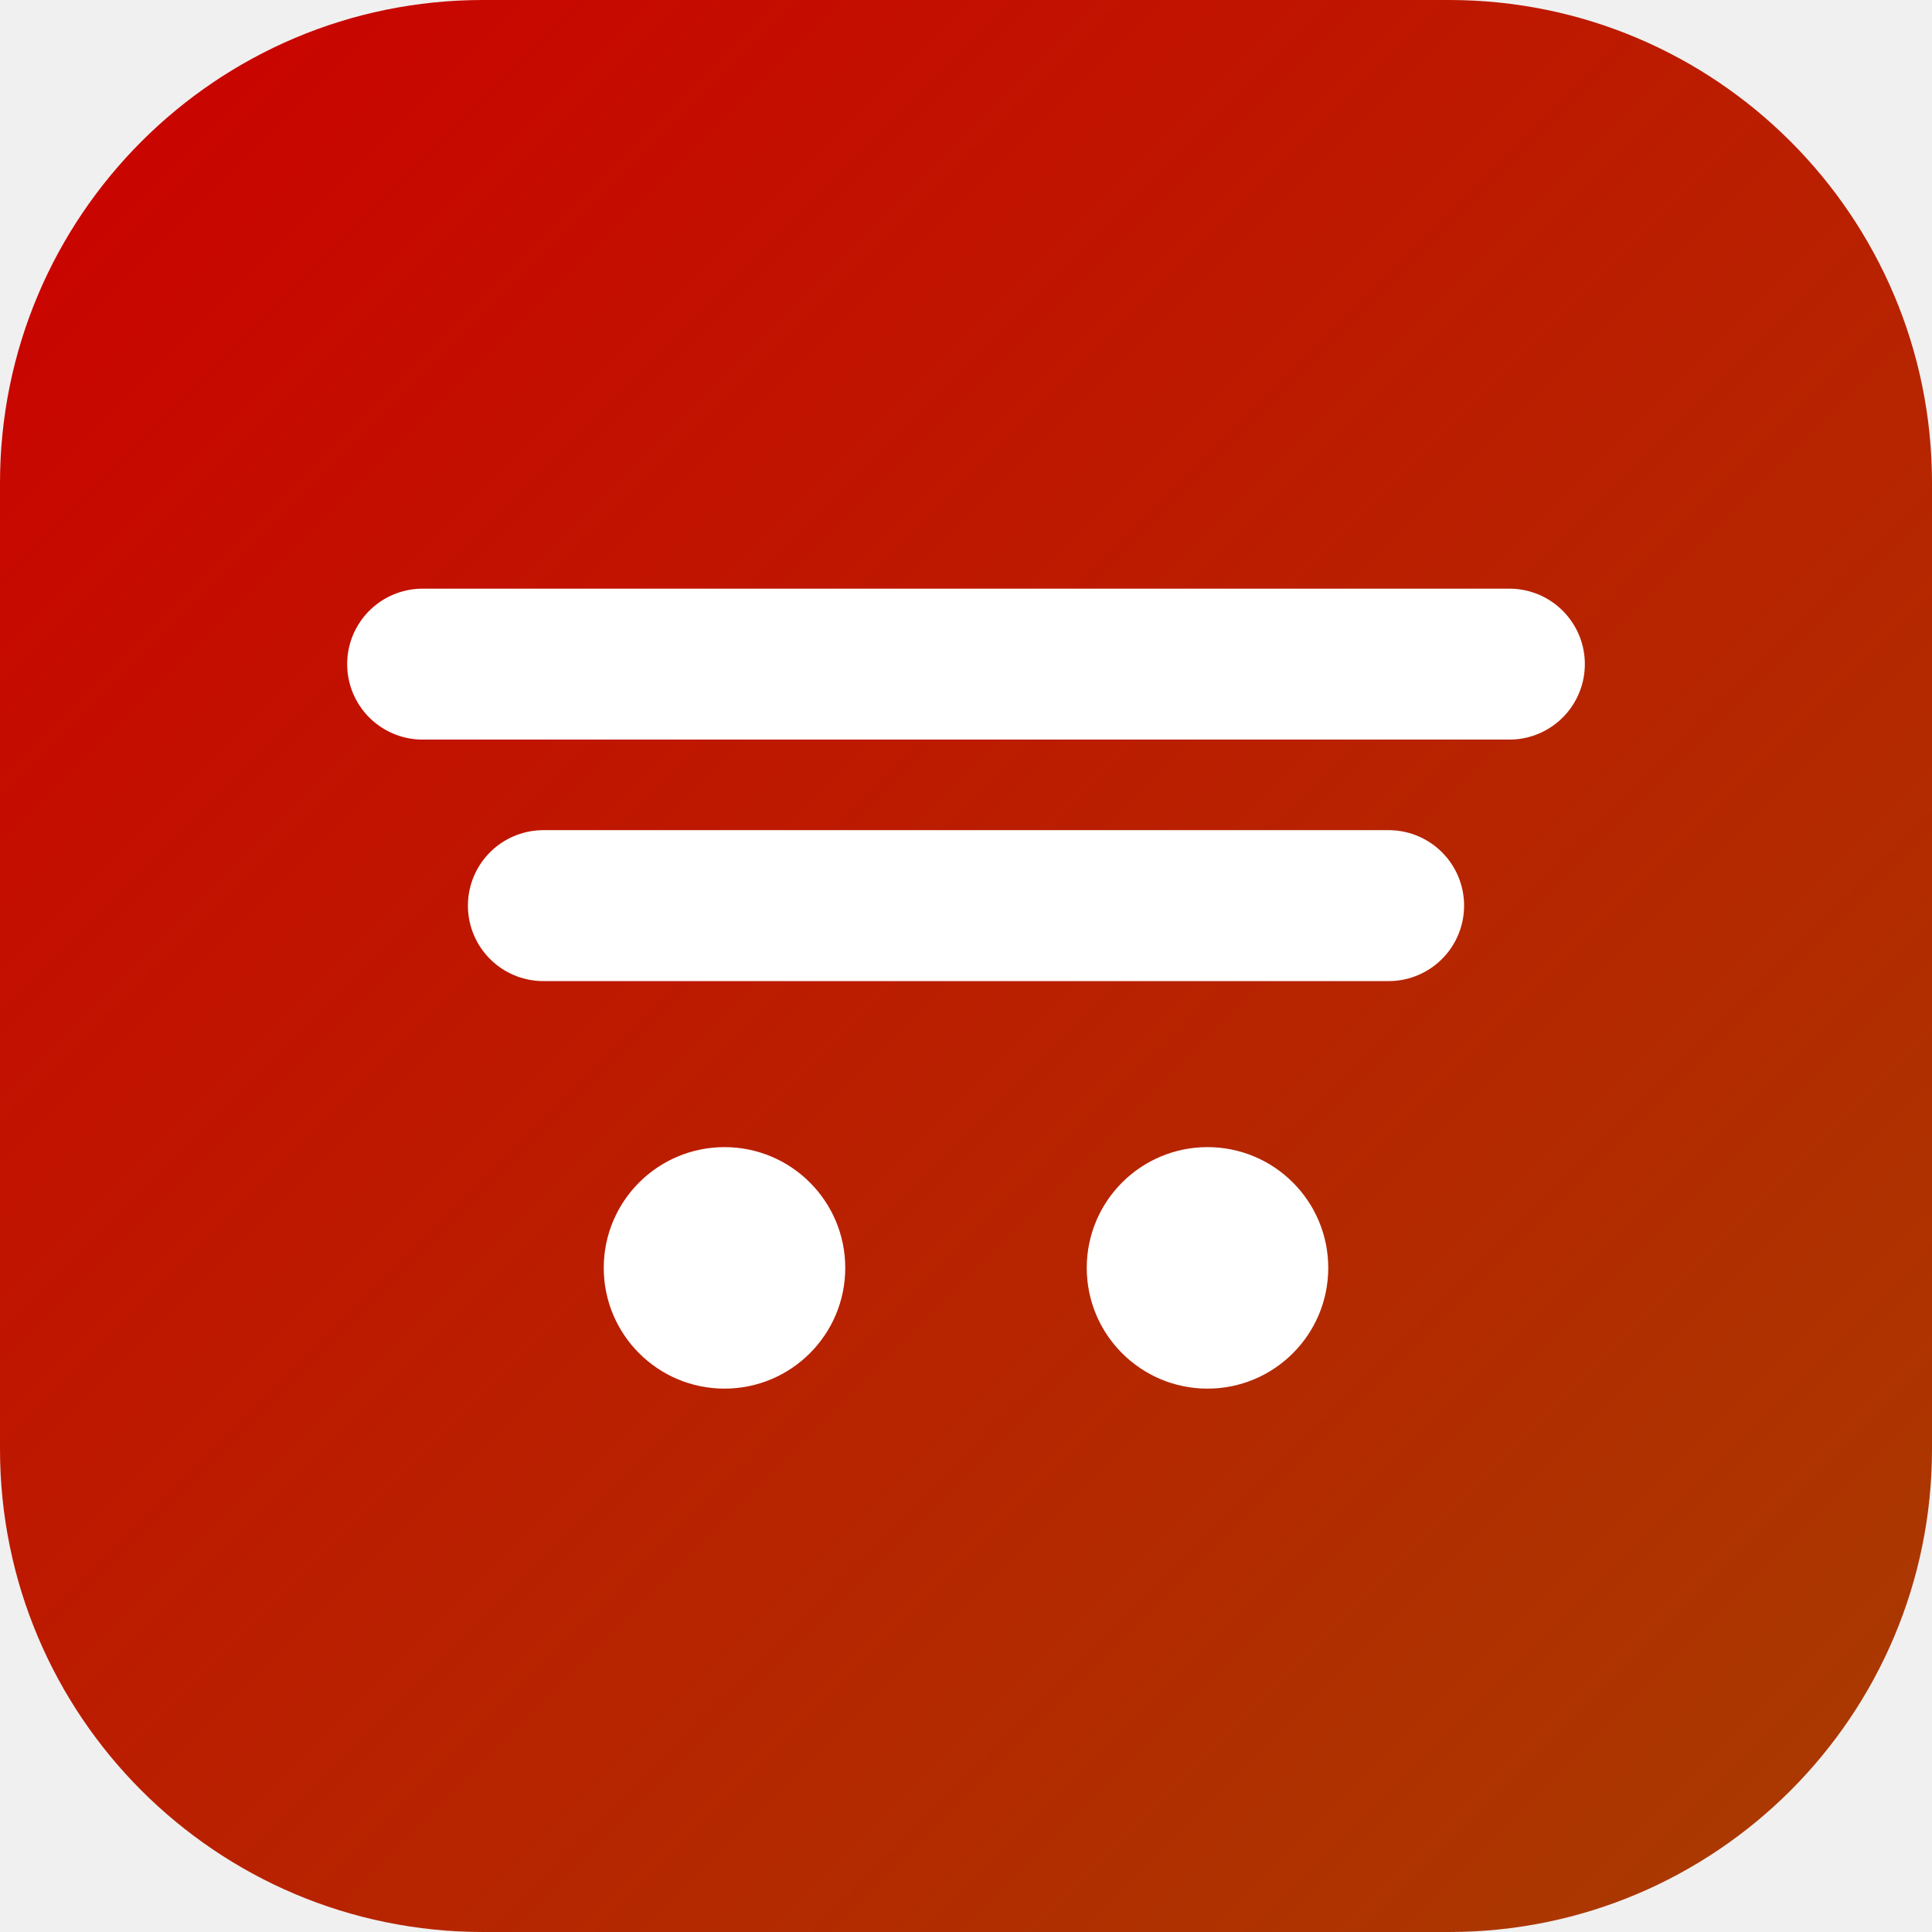
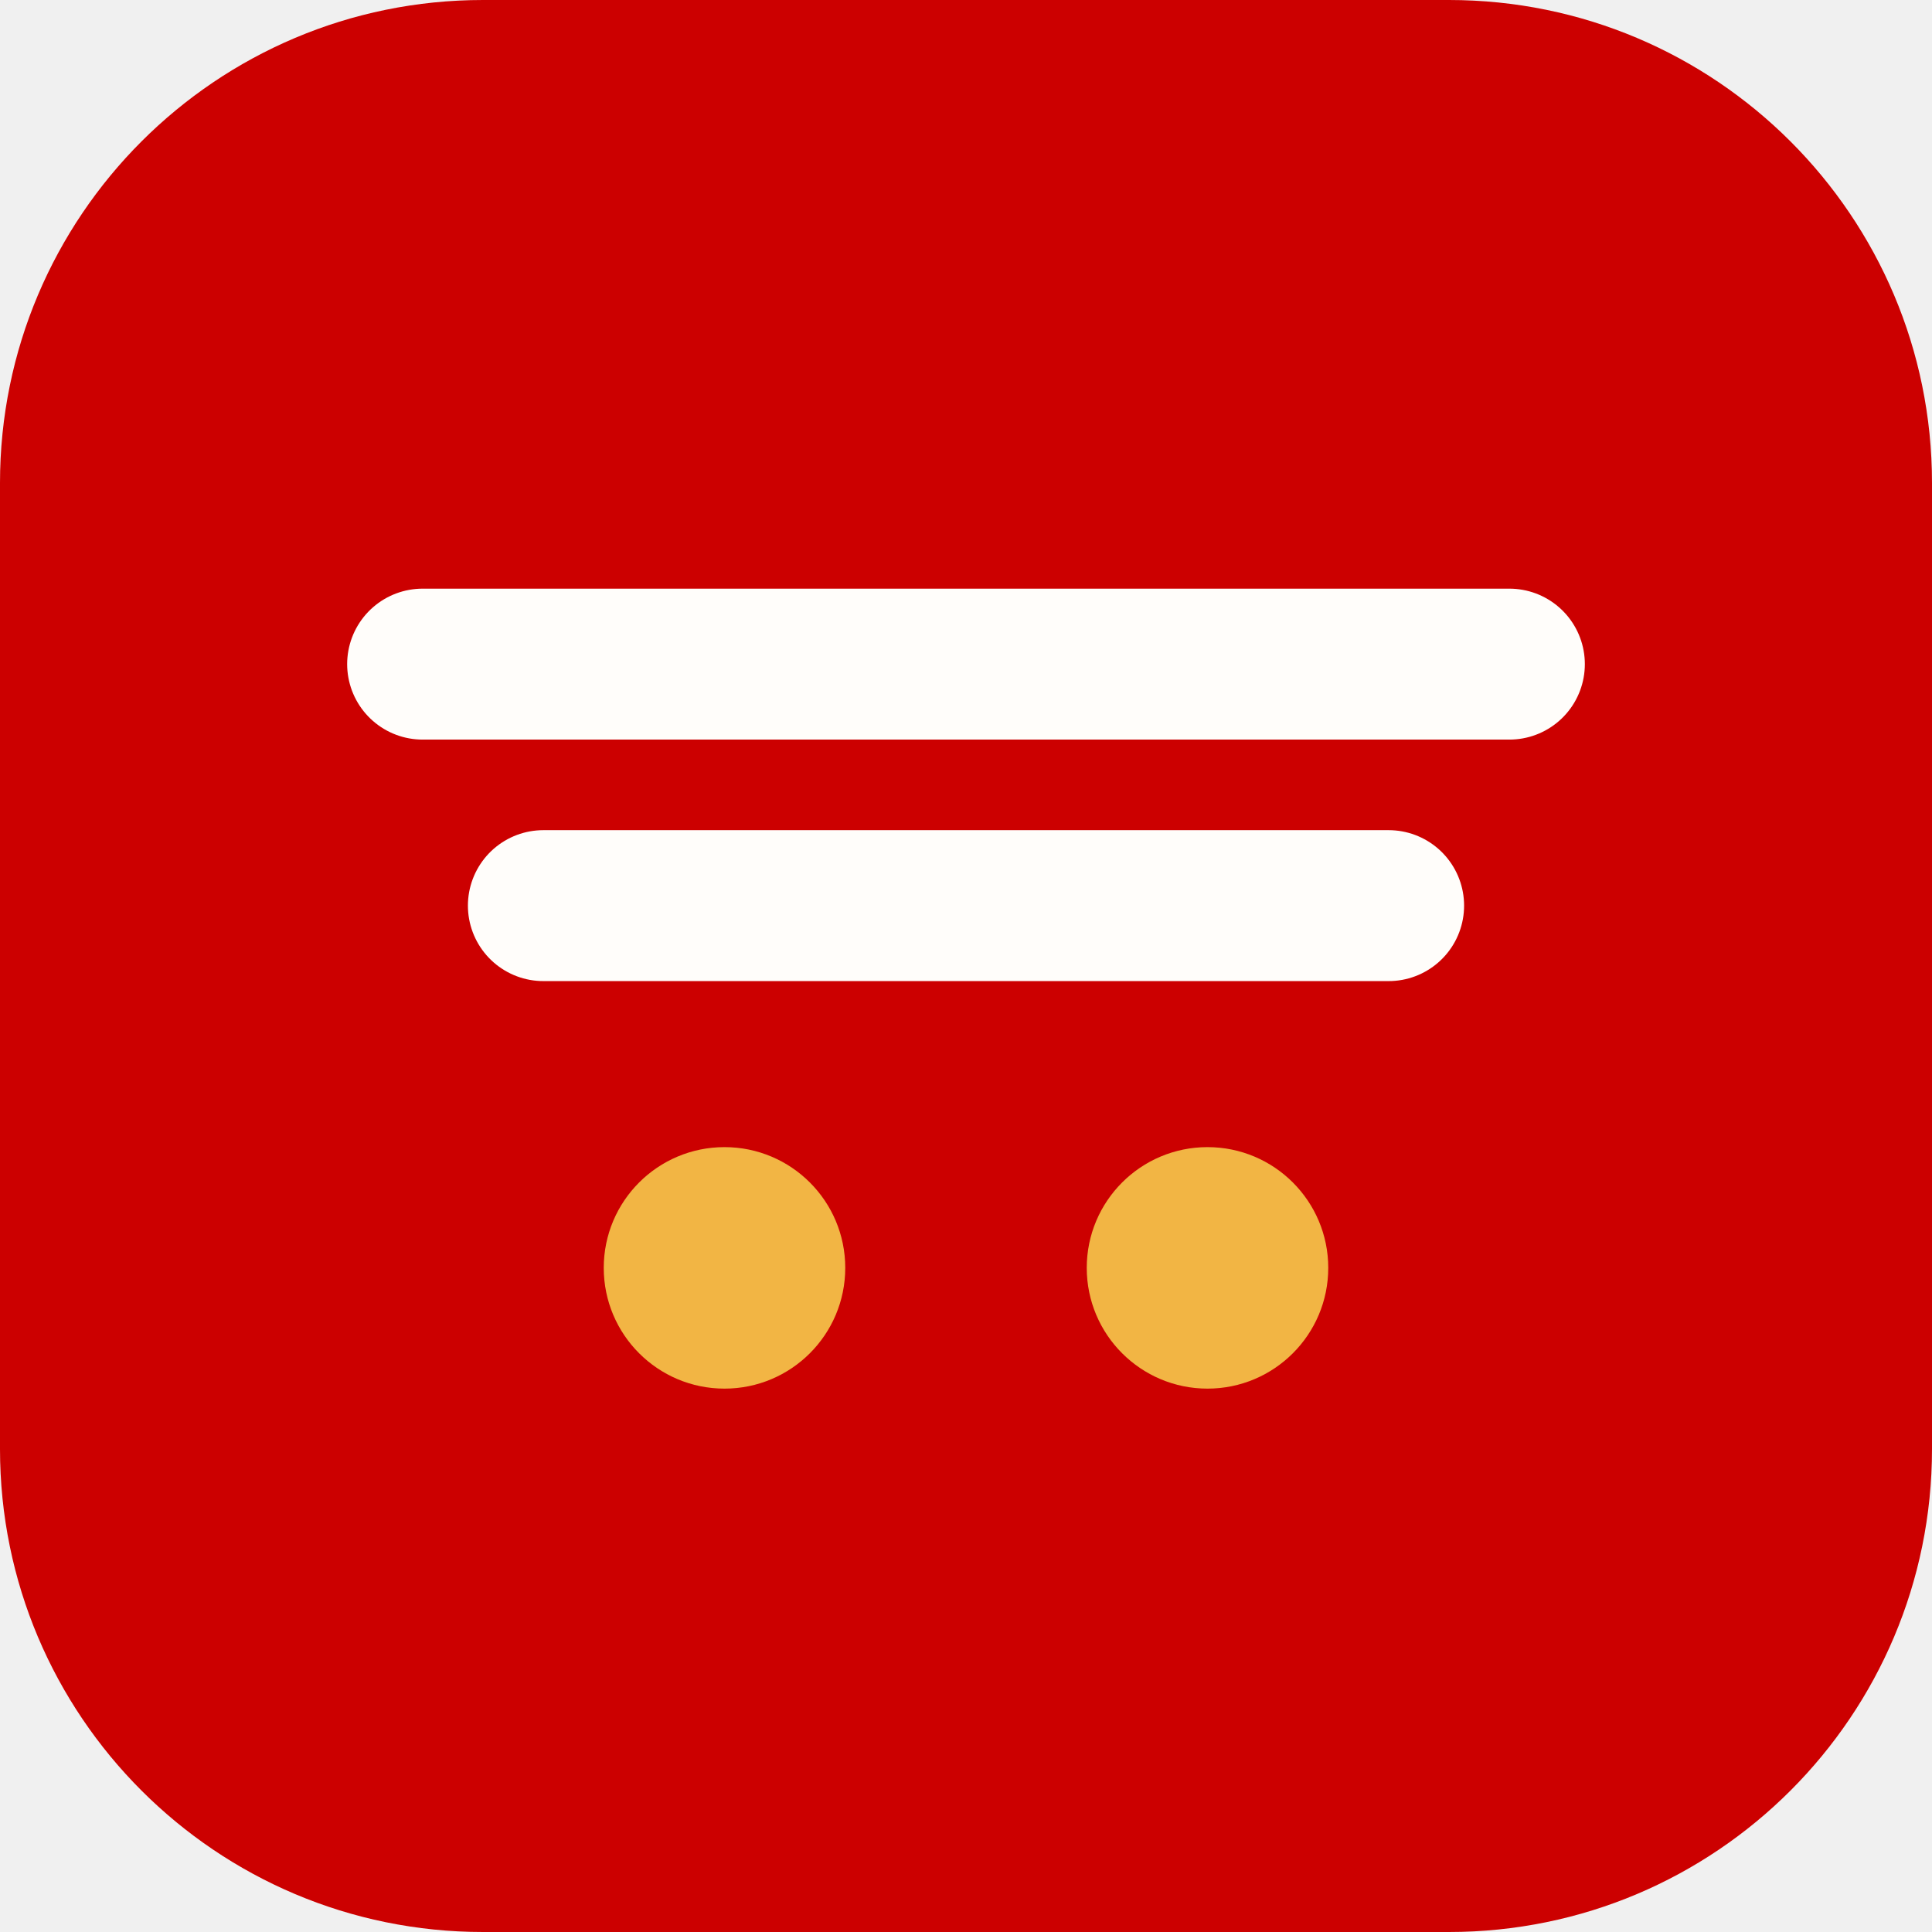
<svg xmlns="http://www.w3.org/2000/svg" viewBox="0 0 64 64">
-   <defs>
-     <linearGradient id="g" x1="0" y1="0" x2="1" y2="1">
-       <stop offset="0" stop-color="#cc0000" />
-       <stop offset="1" stop-color="#a83d00" />
-     </linearGradient>
-   </defs>
-   <rect width="64" height="64" rx="16" fill="url(#g)" />
-   <path d="M14 22h36M18 30h28" stroke="#fff" stroke-width="5" stroke-linecap="round" />
-   <circle cx="24" cy="42" r="4" fill="#fff" />
-   <circle cx="40" cy="42" r="4" fill="#fff" />
+   <rect width="64" height="64" rx="16" fill="#cc0000" />
+   <path d="M14 22h36M18 30h28" stroke="#FFFDFA" stroke-width="5" stroke-linecap="round" />
+   <circle cx="24" cy="42" r="4" fill="#F2B544" />
+   <circle cx="40" cy="42" r="4" fill="#F2B544" />
</svg>
